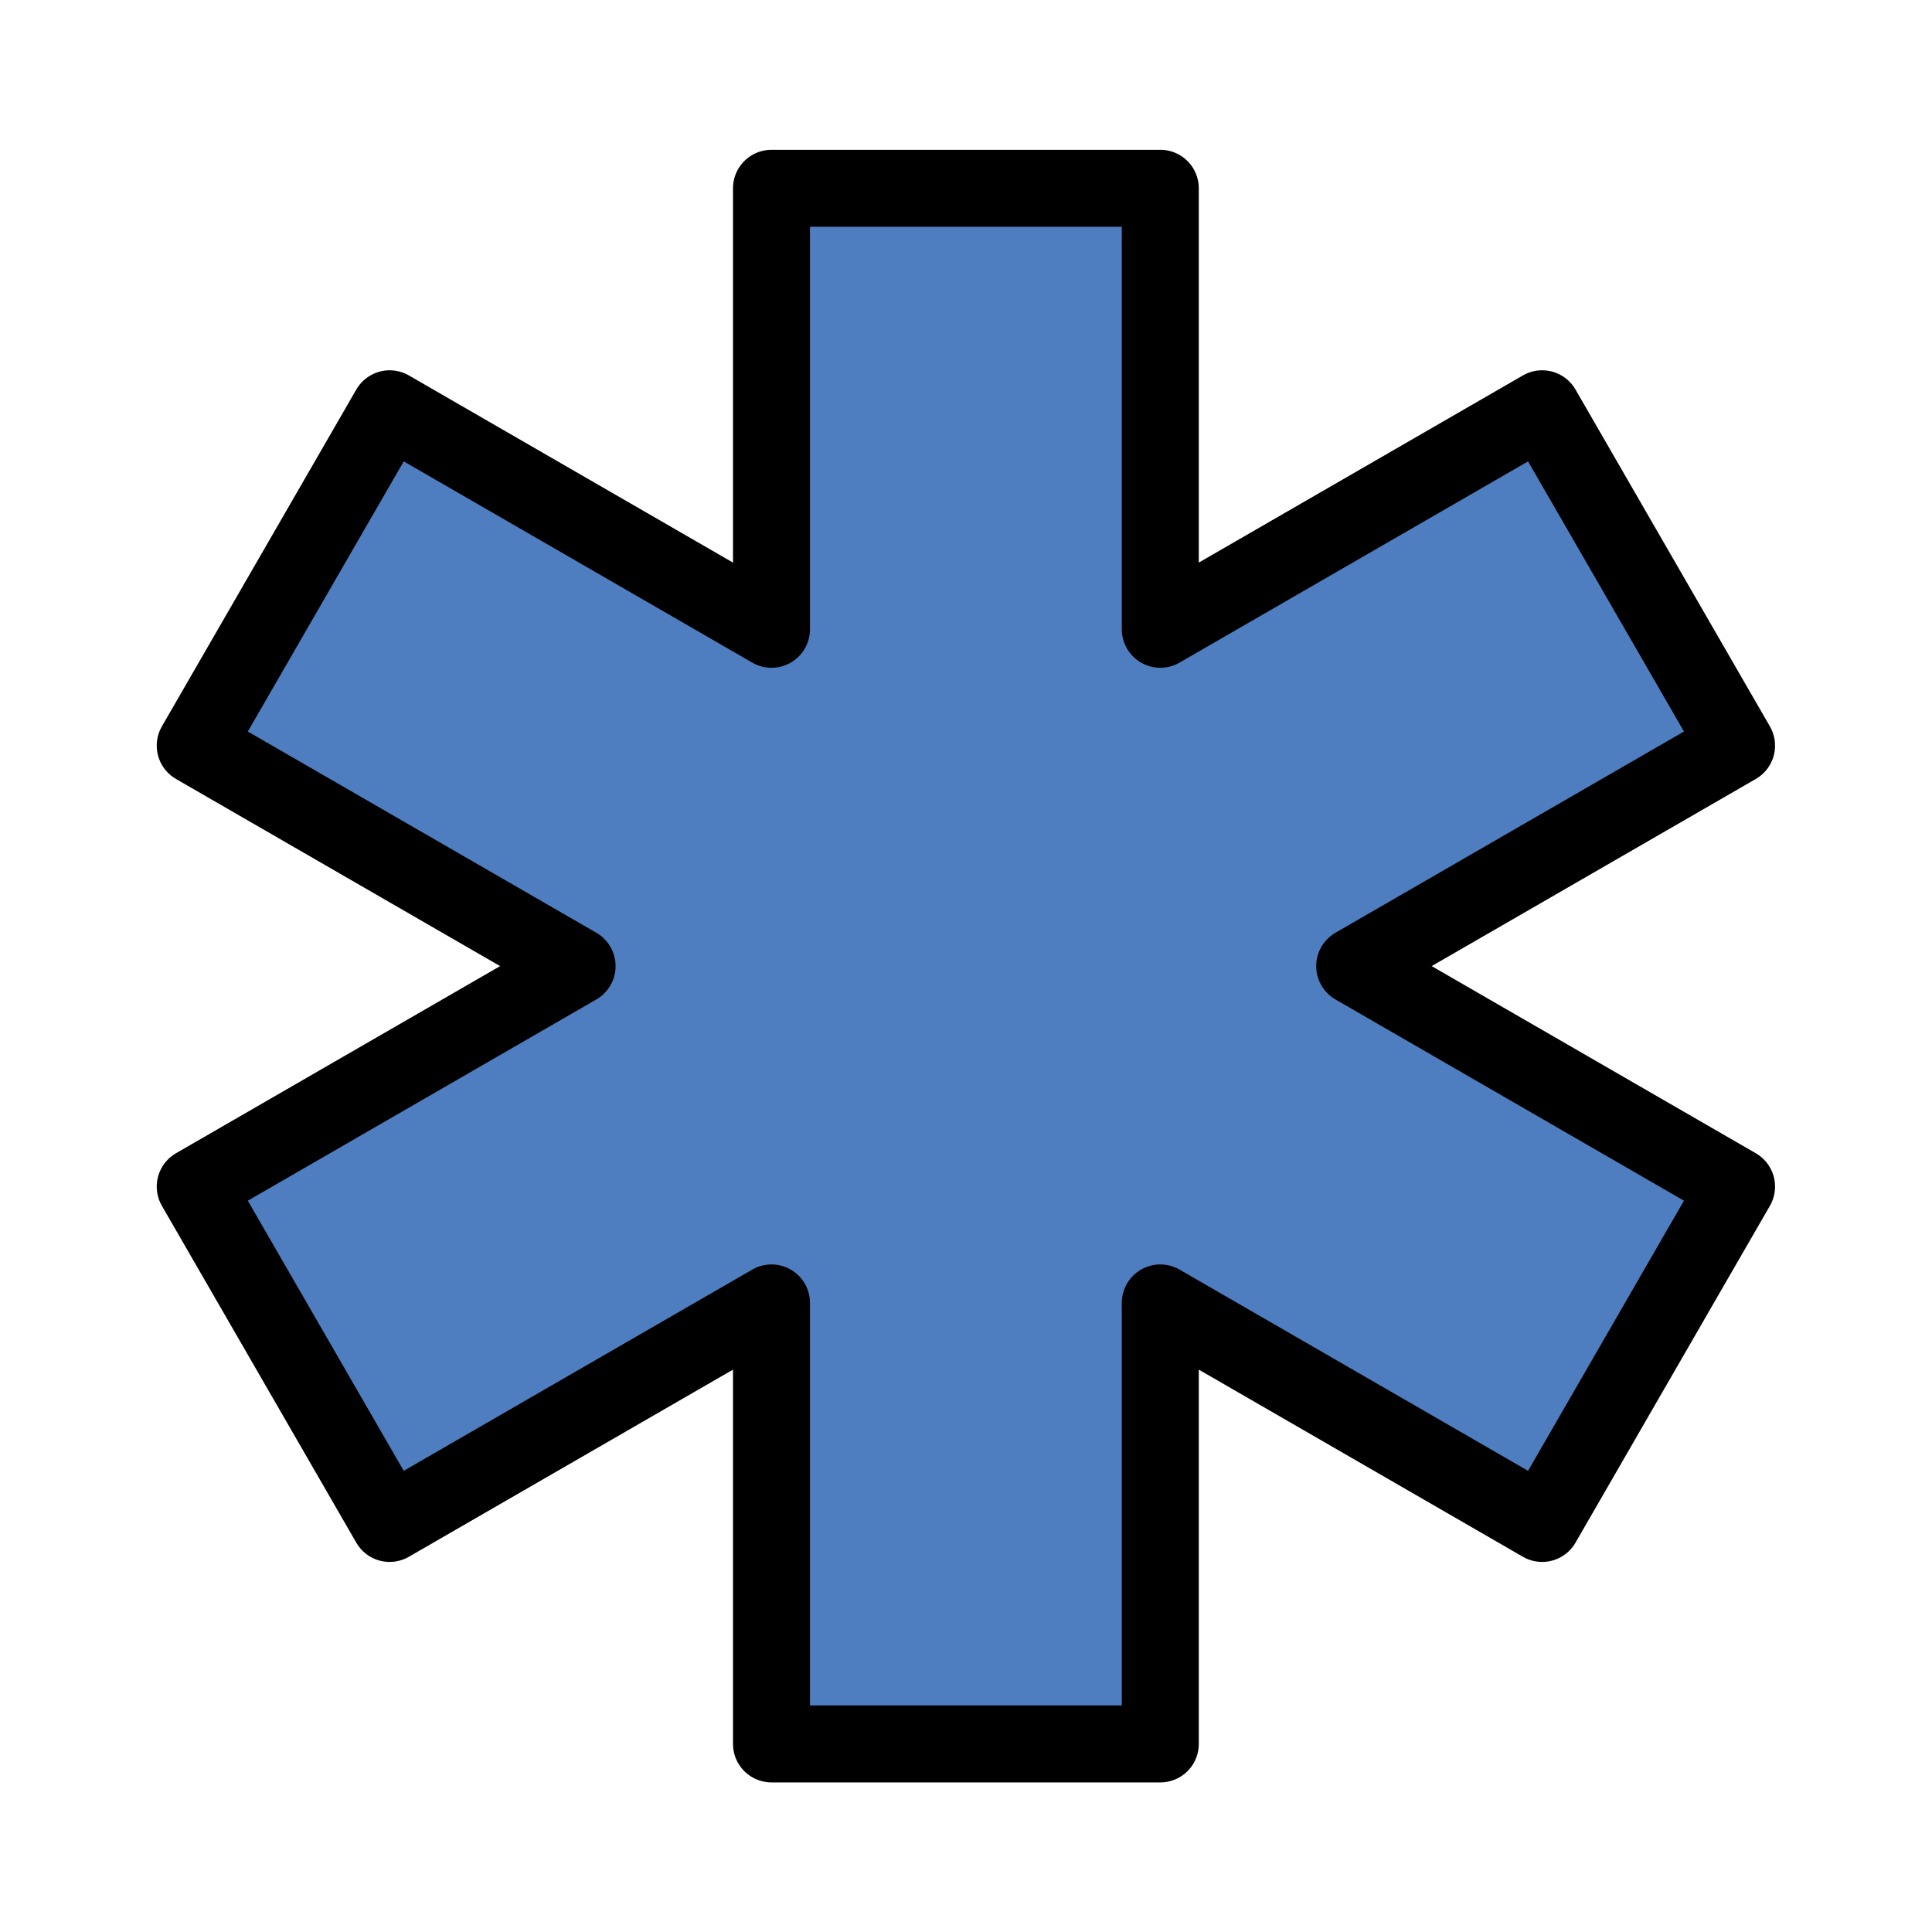
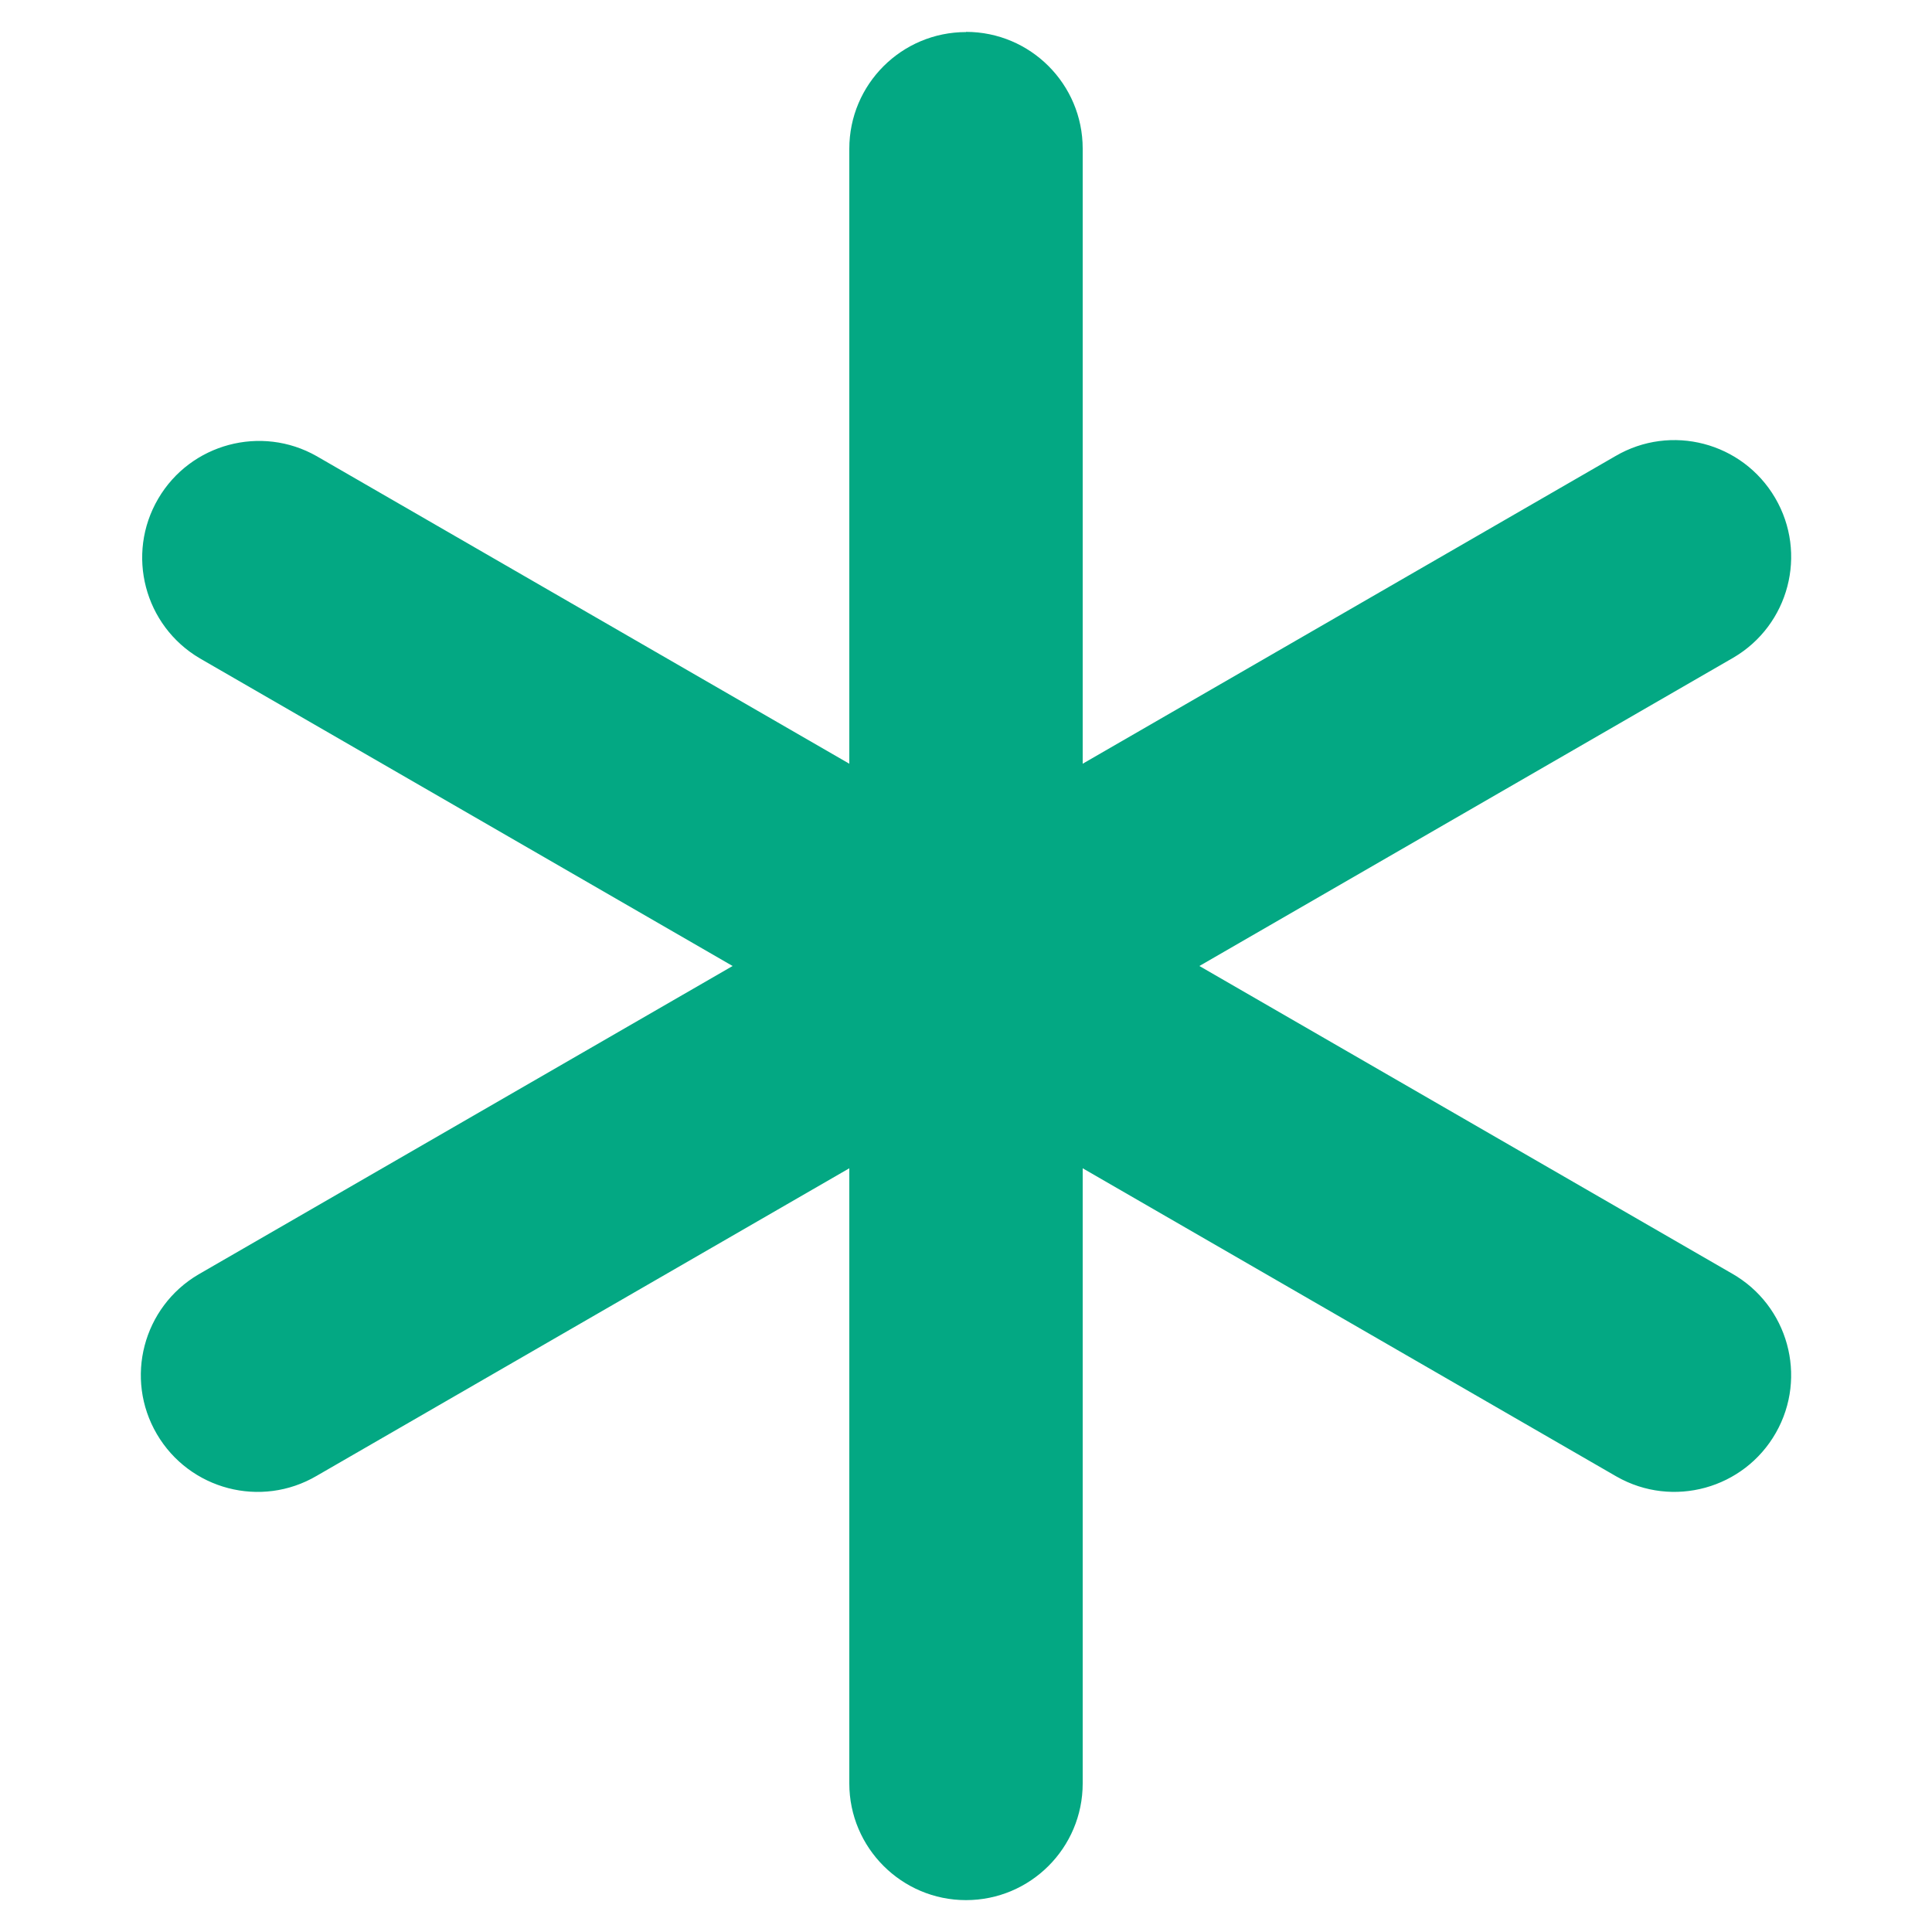
- <svg xmlns="http://www.w3.org/2000/svg" id="Layer_1" data-name="Layer 1" viewBox="0 0 91.83 91.83">
+ <svg xmlns="http://www.w3.org/2000/svg" id="Layer_1" data-name="Layer 1" viewBox="0 0 100 100">
  <defs>
    <style>
      .cls-1 {
-         fill: #4f7ec0;
-         stroke: #000;
-         stroke-linecap: round;
-         stroke-linejoin: round;
-         stroke-width: 3.66px;
+         fill: #03a883;
      }
    </style>
  </defs>
-   <path class="cls-1" d="M36.67,8.95h18.48v20.96l18.15-10.48,9.24,16.01-18.15,10.48,18.15,10.48-9.24,16.01-18.15-10.48v20.96h-18.48v-20.96l-18.15,10.48-9.24-16.01,18.15-10.48-18.15-10.48,9.24-16.01,18.15,10.48V8.95Z" />
+   <path class="cls-1" d="M50,1.65c3.34,0,6.04,2.71,6.04,6.04v31.84l27.57-15.92c2.88-1.69,6.58-.72,8.27,2.16s.72,6.58-2.16,8.27c-.02.01-.05.03-.07.04l-27.57,15.92,27.57,15.92c2.9,1.65,3.92,5.34,2.27,8.24-1.65,2.9-5.34,3.92-8.24,2.27-.02-.01-.05-.03-.07-.04l-27.57-15.92v31.84c0,3.34-2.71,6.04-6.04,6.04s-6.04-2.71-6.04-6.04v-31.84l-27.57,15.92c-2.88,1.69-6.58.72-8.27-2.16-1.69-2.88-.72-6.58,2.16-8.27.02-.01.05-.03.07-.04l27.57-15.92-27.57-15.92c-2.88-1.69-3.85-5.39-2.16-8.27,1.67-2.85,5.33-3.83,8.2-2.2l27.57,15.92V7.7c0-3.34,2.71-6.04,6.04-6.04" />
</svg>
